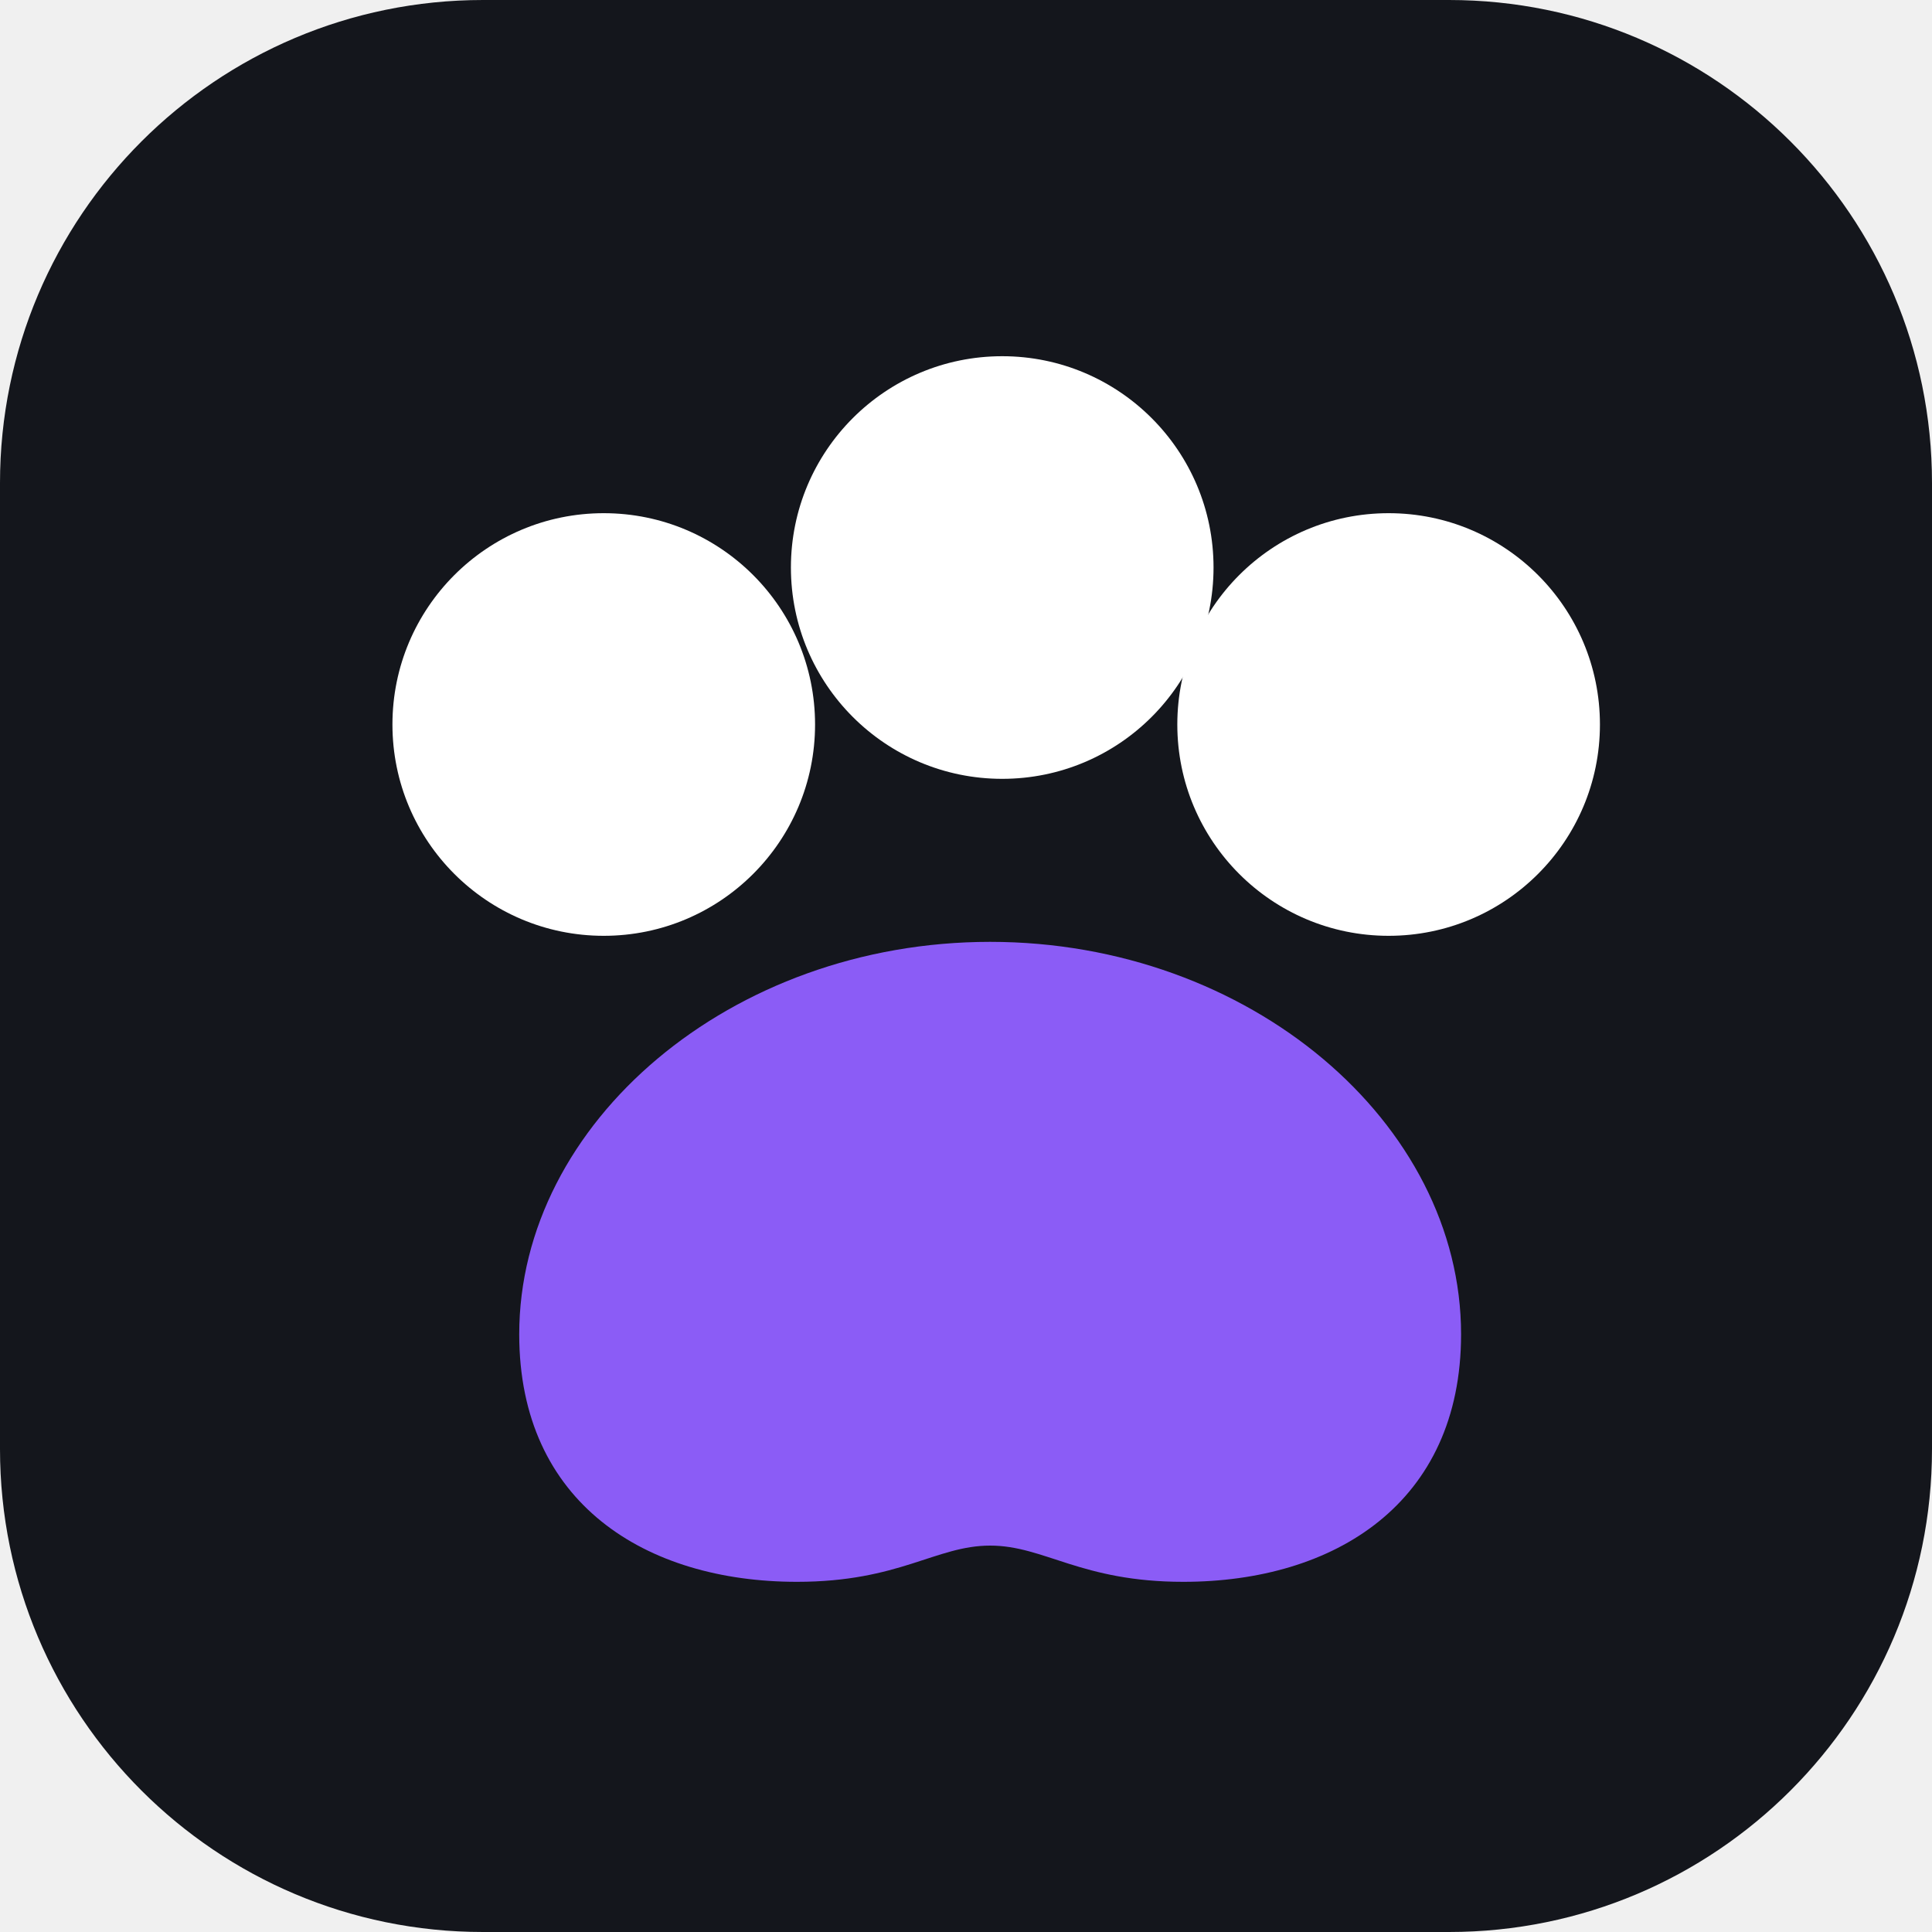
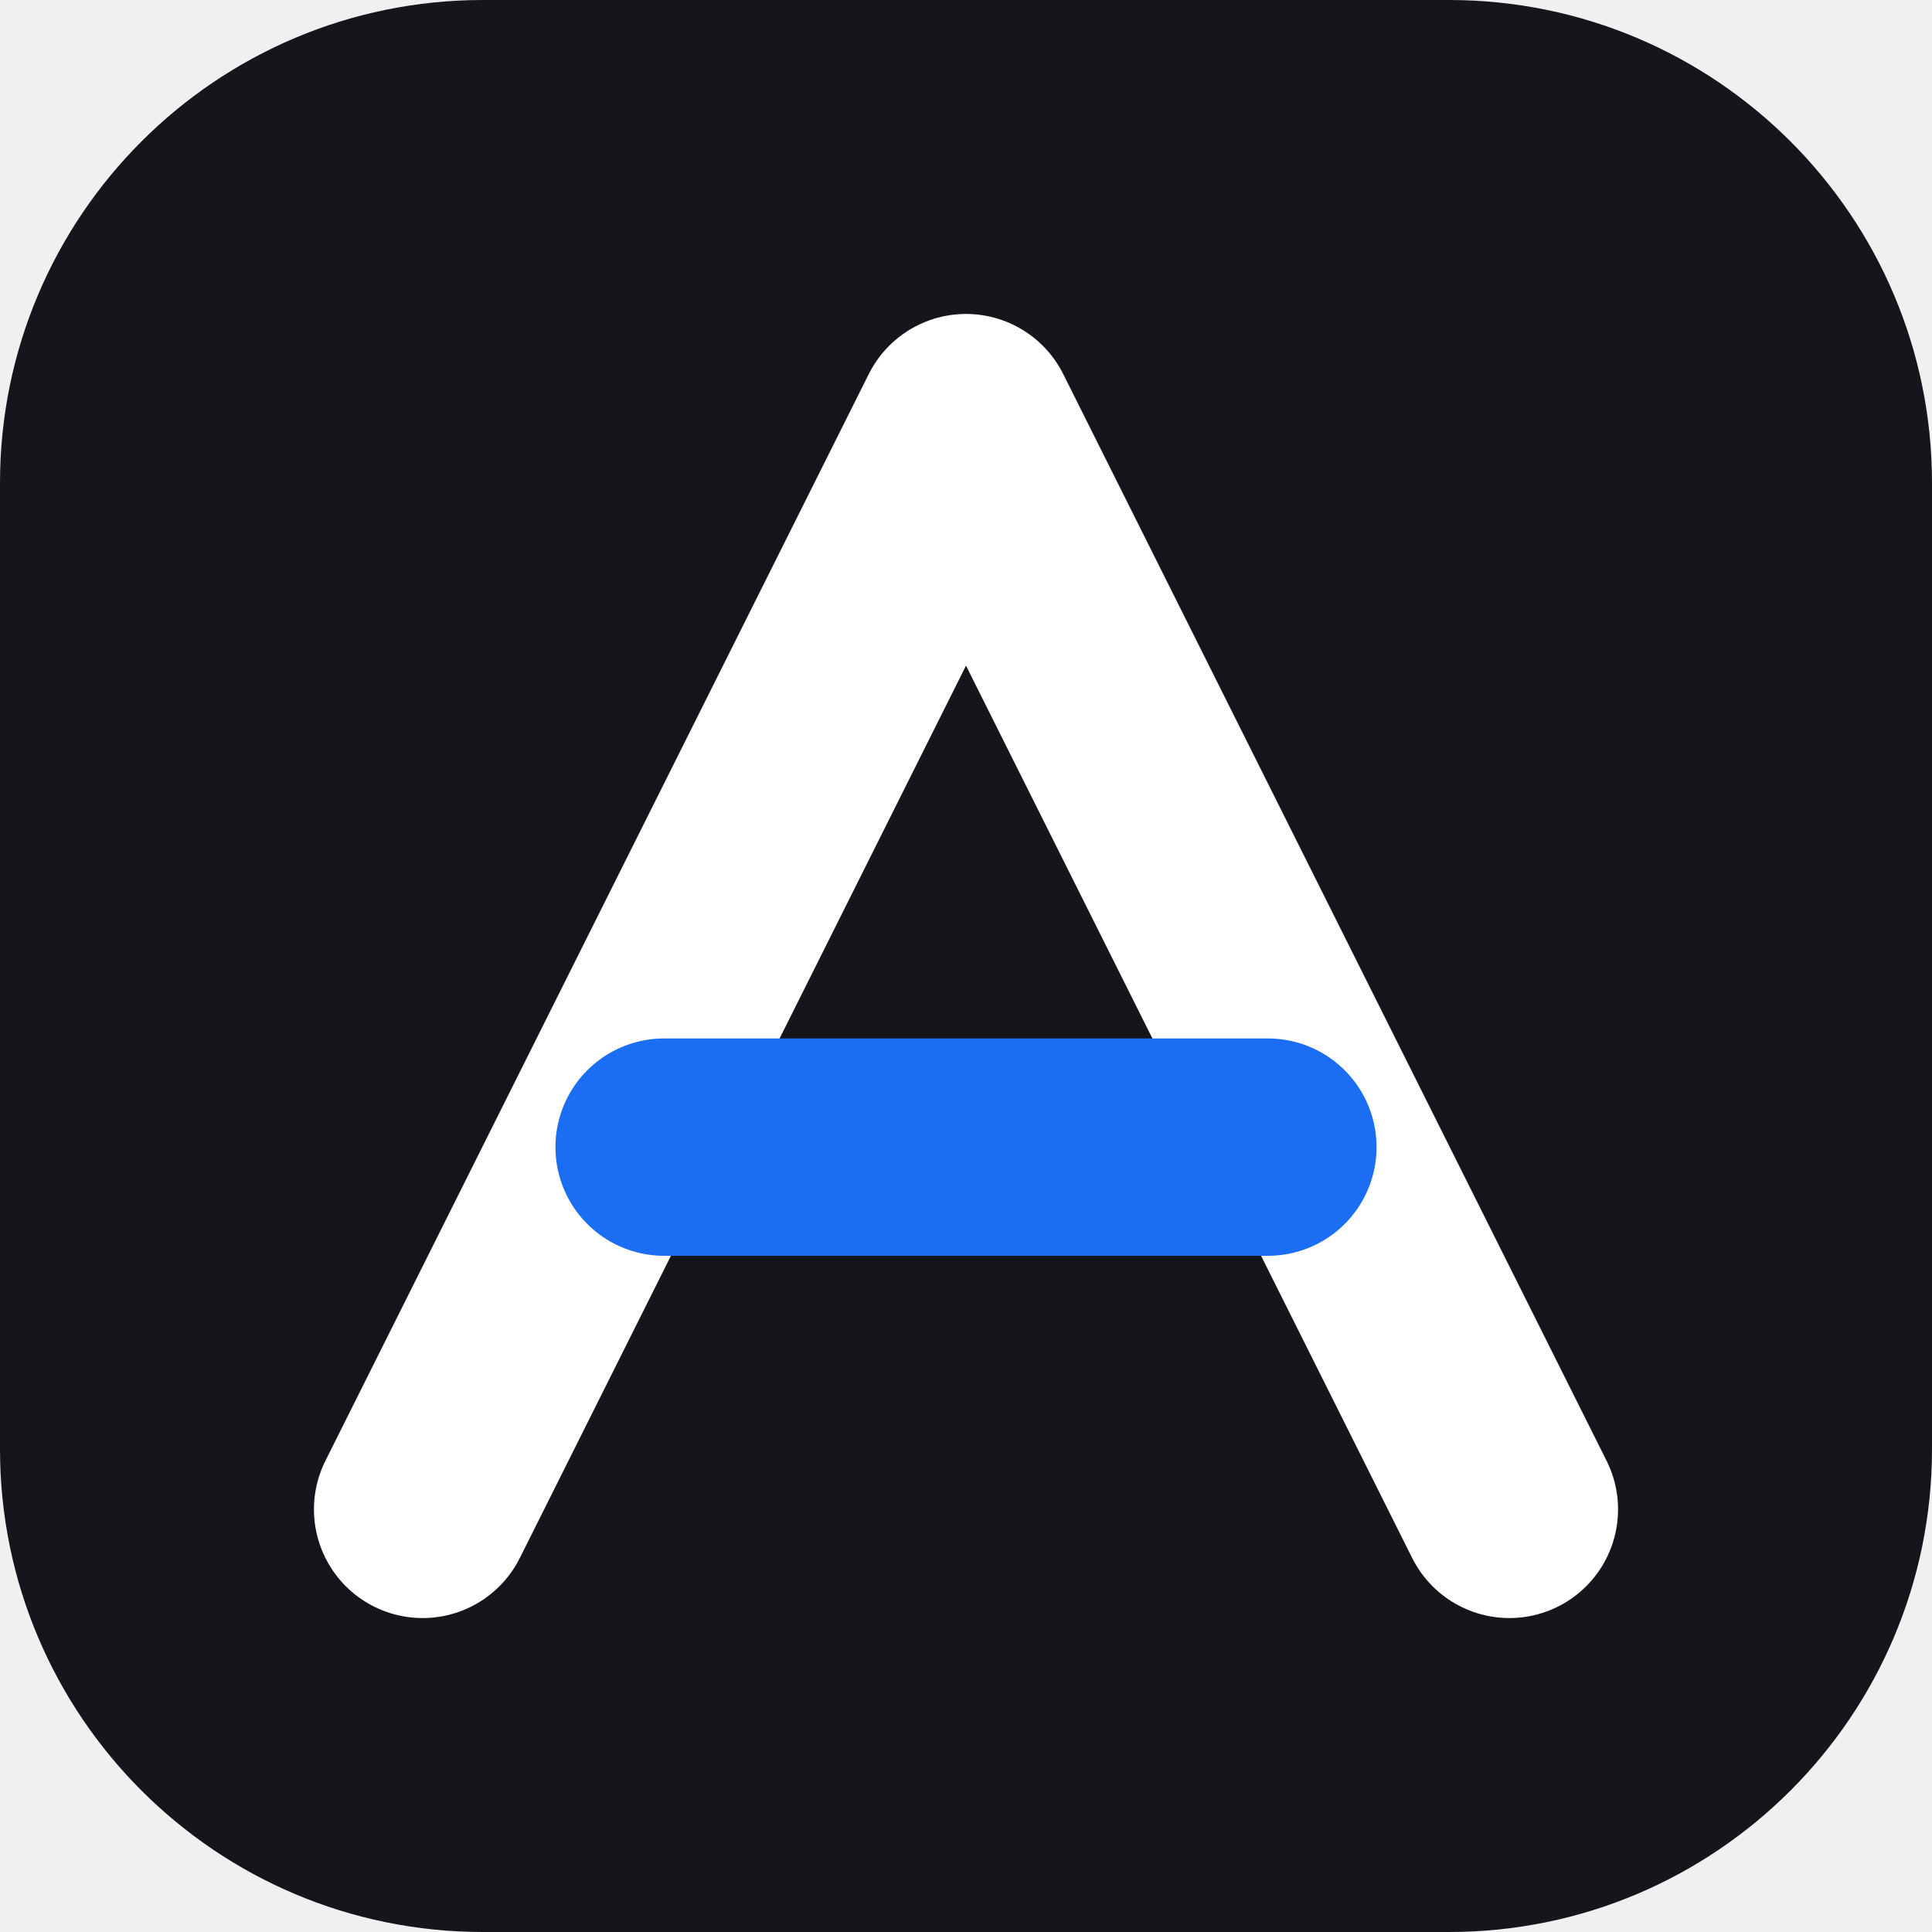
<svg xmlns="http://www.w3.org/2000/svg" viewBox="0 0 32 32">
  <rect width="32" height="32" rx="8" fill="#14161C" />
-   <circle cx="10" cy="12" r="3.5" fill="#FFFFFF" />
-   <circle cx="16.6" cy="9.4" r="3.5" fill="#FFFFFF" />
-   <circle cx="23" cy="12" r="3.5" fill="#FFFFFF" />
-   <path d="M16.4 15.6c4.3 0 7.8 3 7.8 6.5 0 2.8-2.1 4.1-4.6 4.1-1.7 0-2.3-.6-3.2-.6s-1.5.6-3.2.6c-2.5 0-4.6-1.3-4.6-4.1 0-3.5 3.5-6.5 7.8-6.5Z" fill="#8B5CF6" />
+   <g fill="none" stroke-width="3.6" stroke-linecap="round" stroke-linejoin="round">
+     <path d="M7 25 16 7l9 18" stroke="#FFFFFF" />
+     <path d="M11 19h10" stroke="#1B6EF3" />
+   </g>
</svg>
